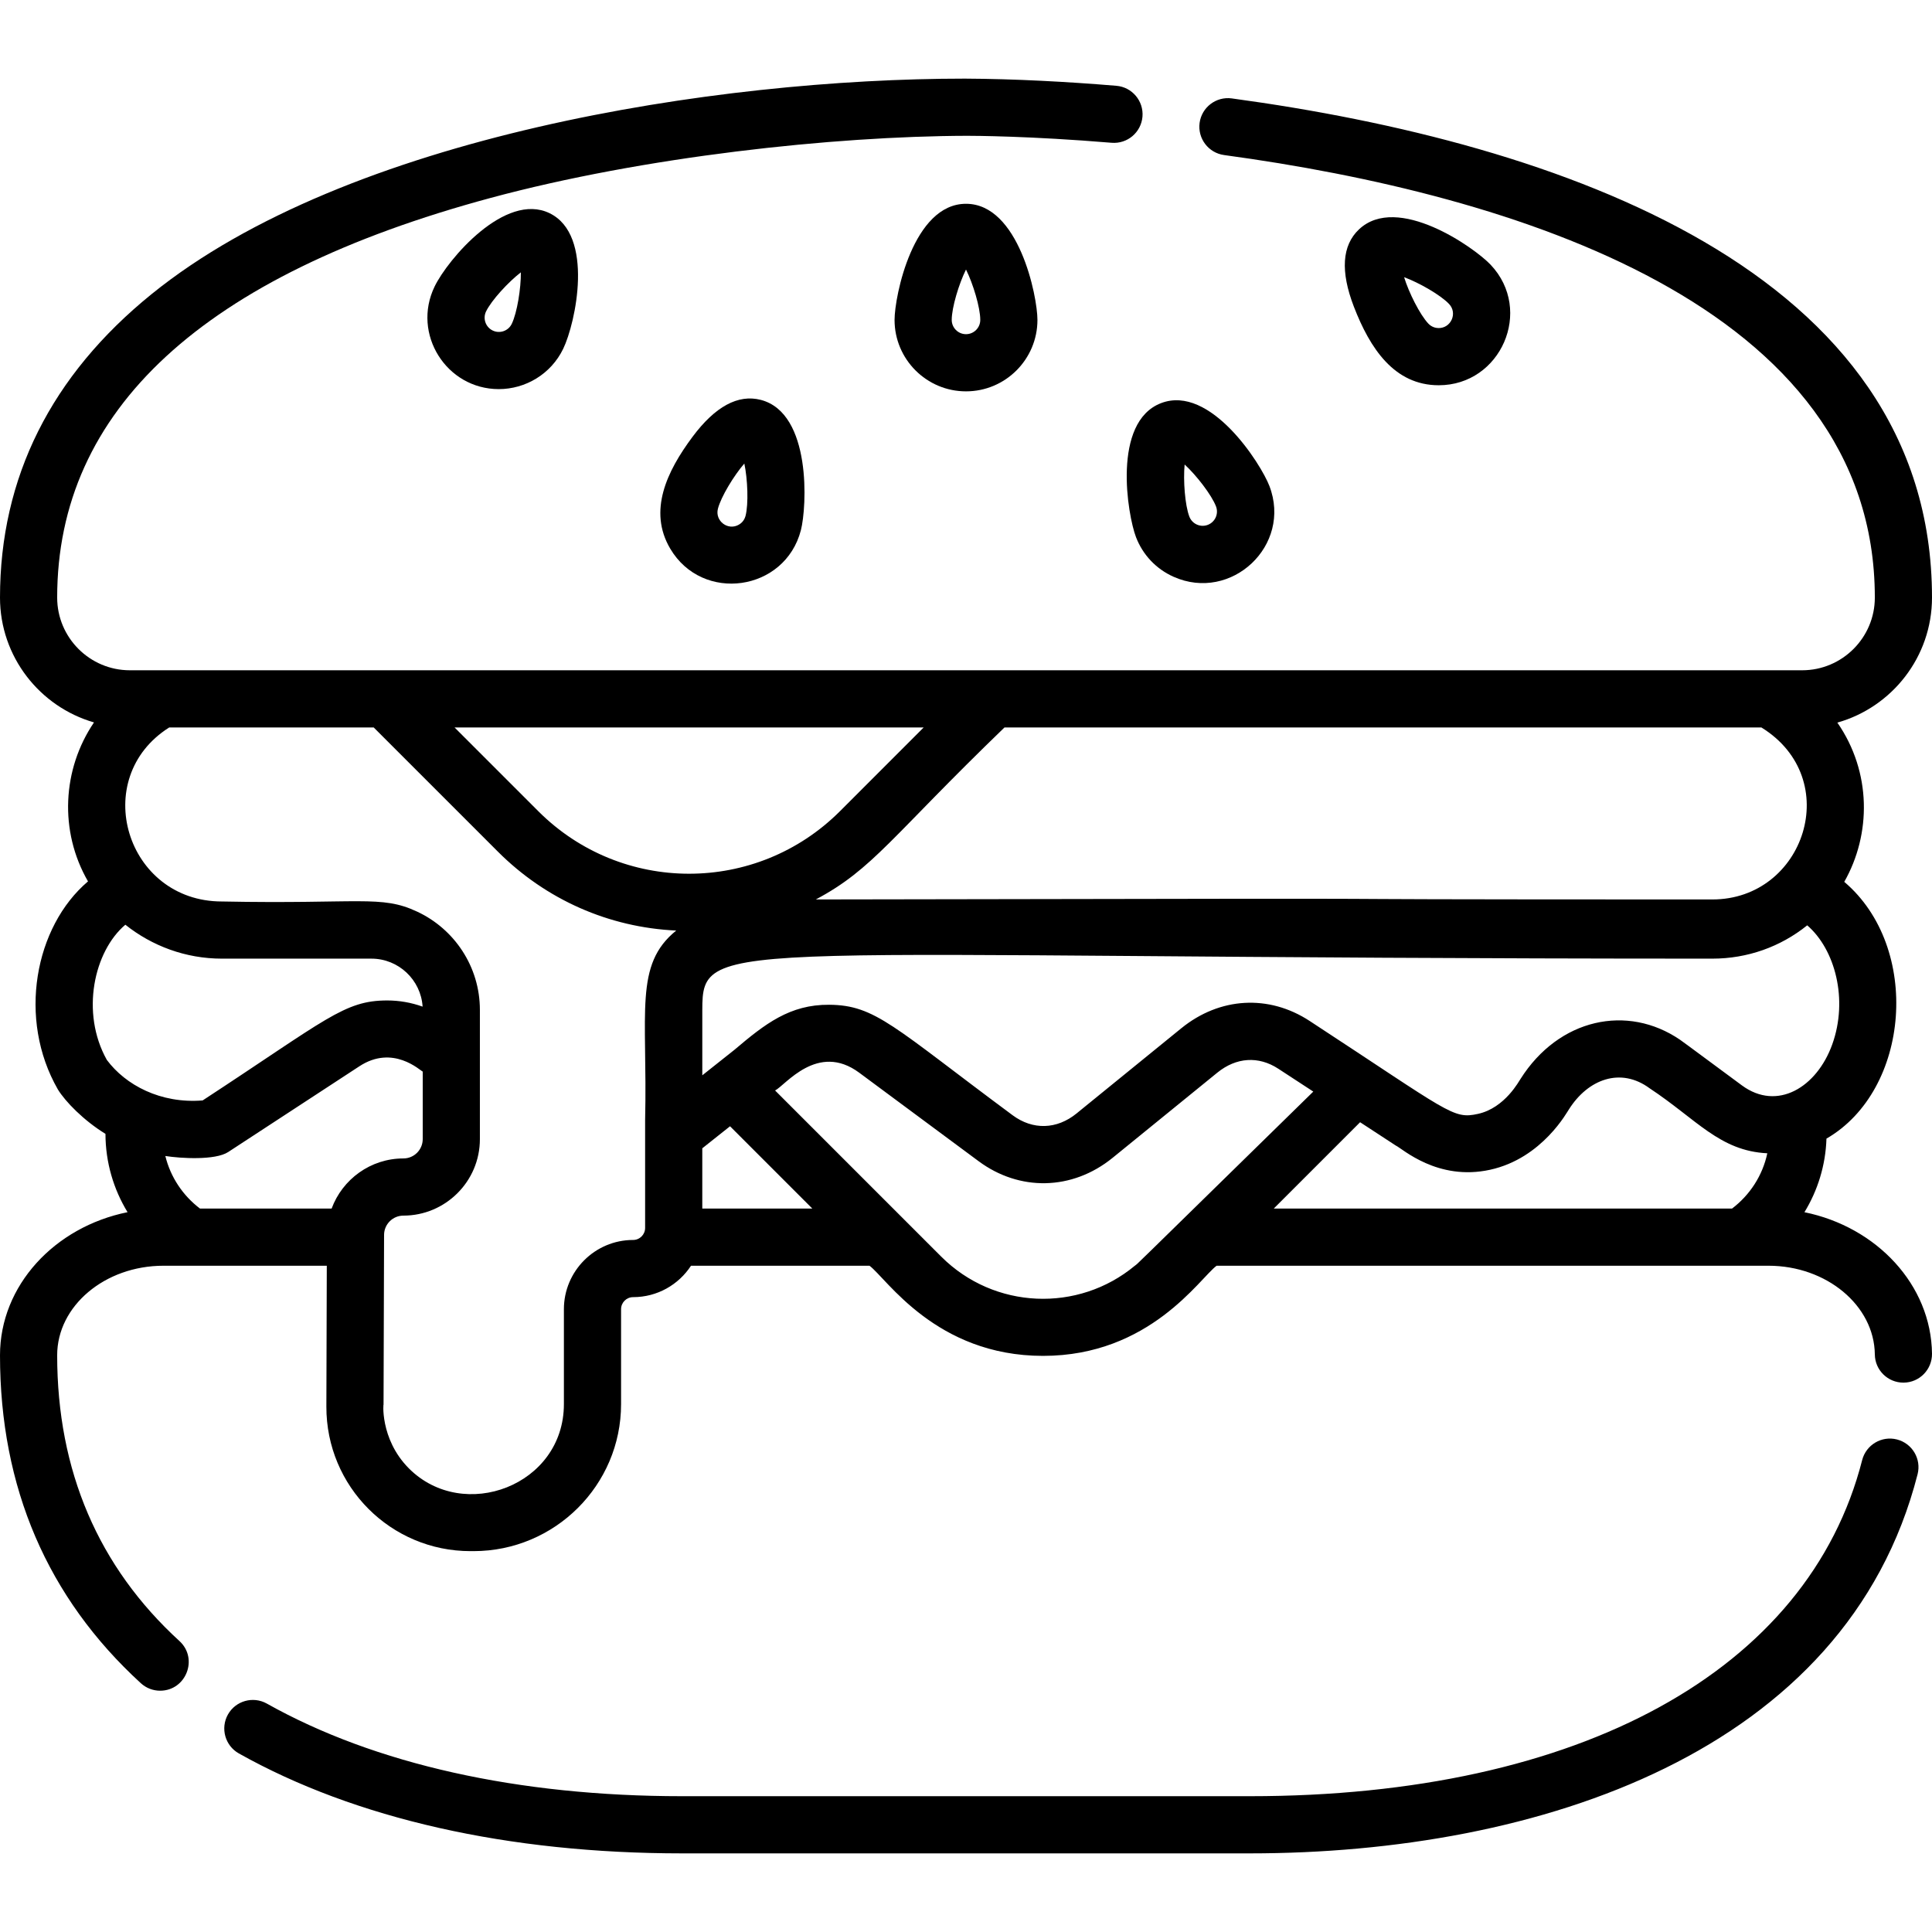
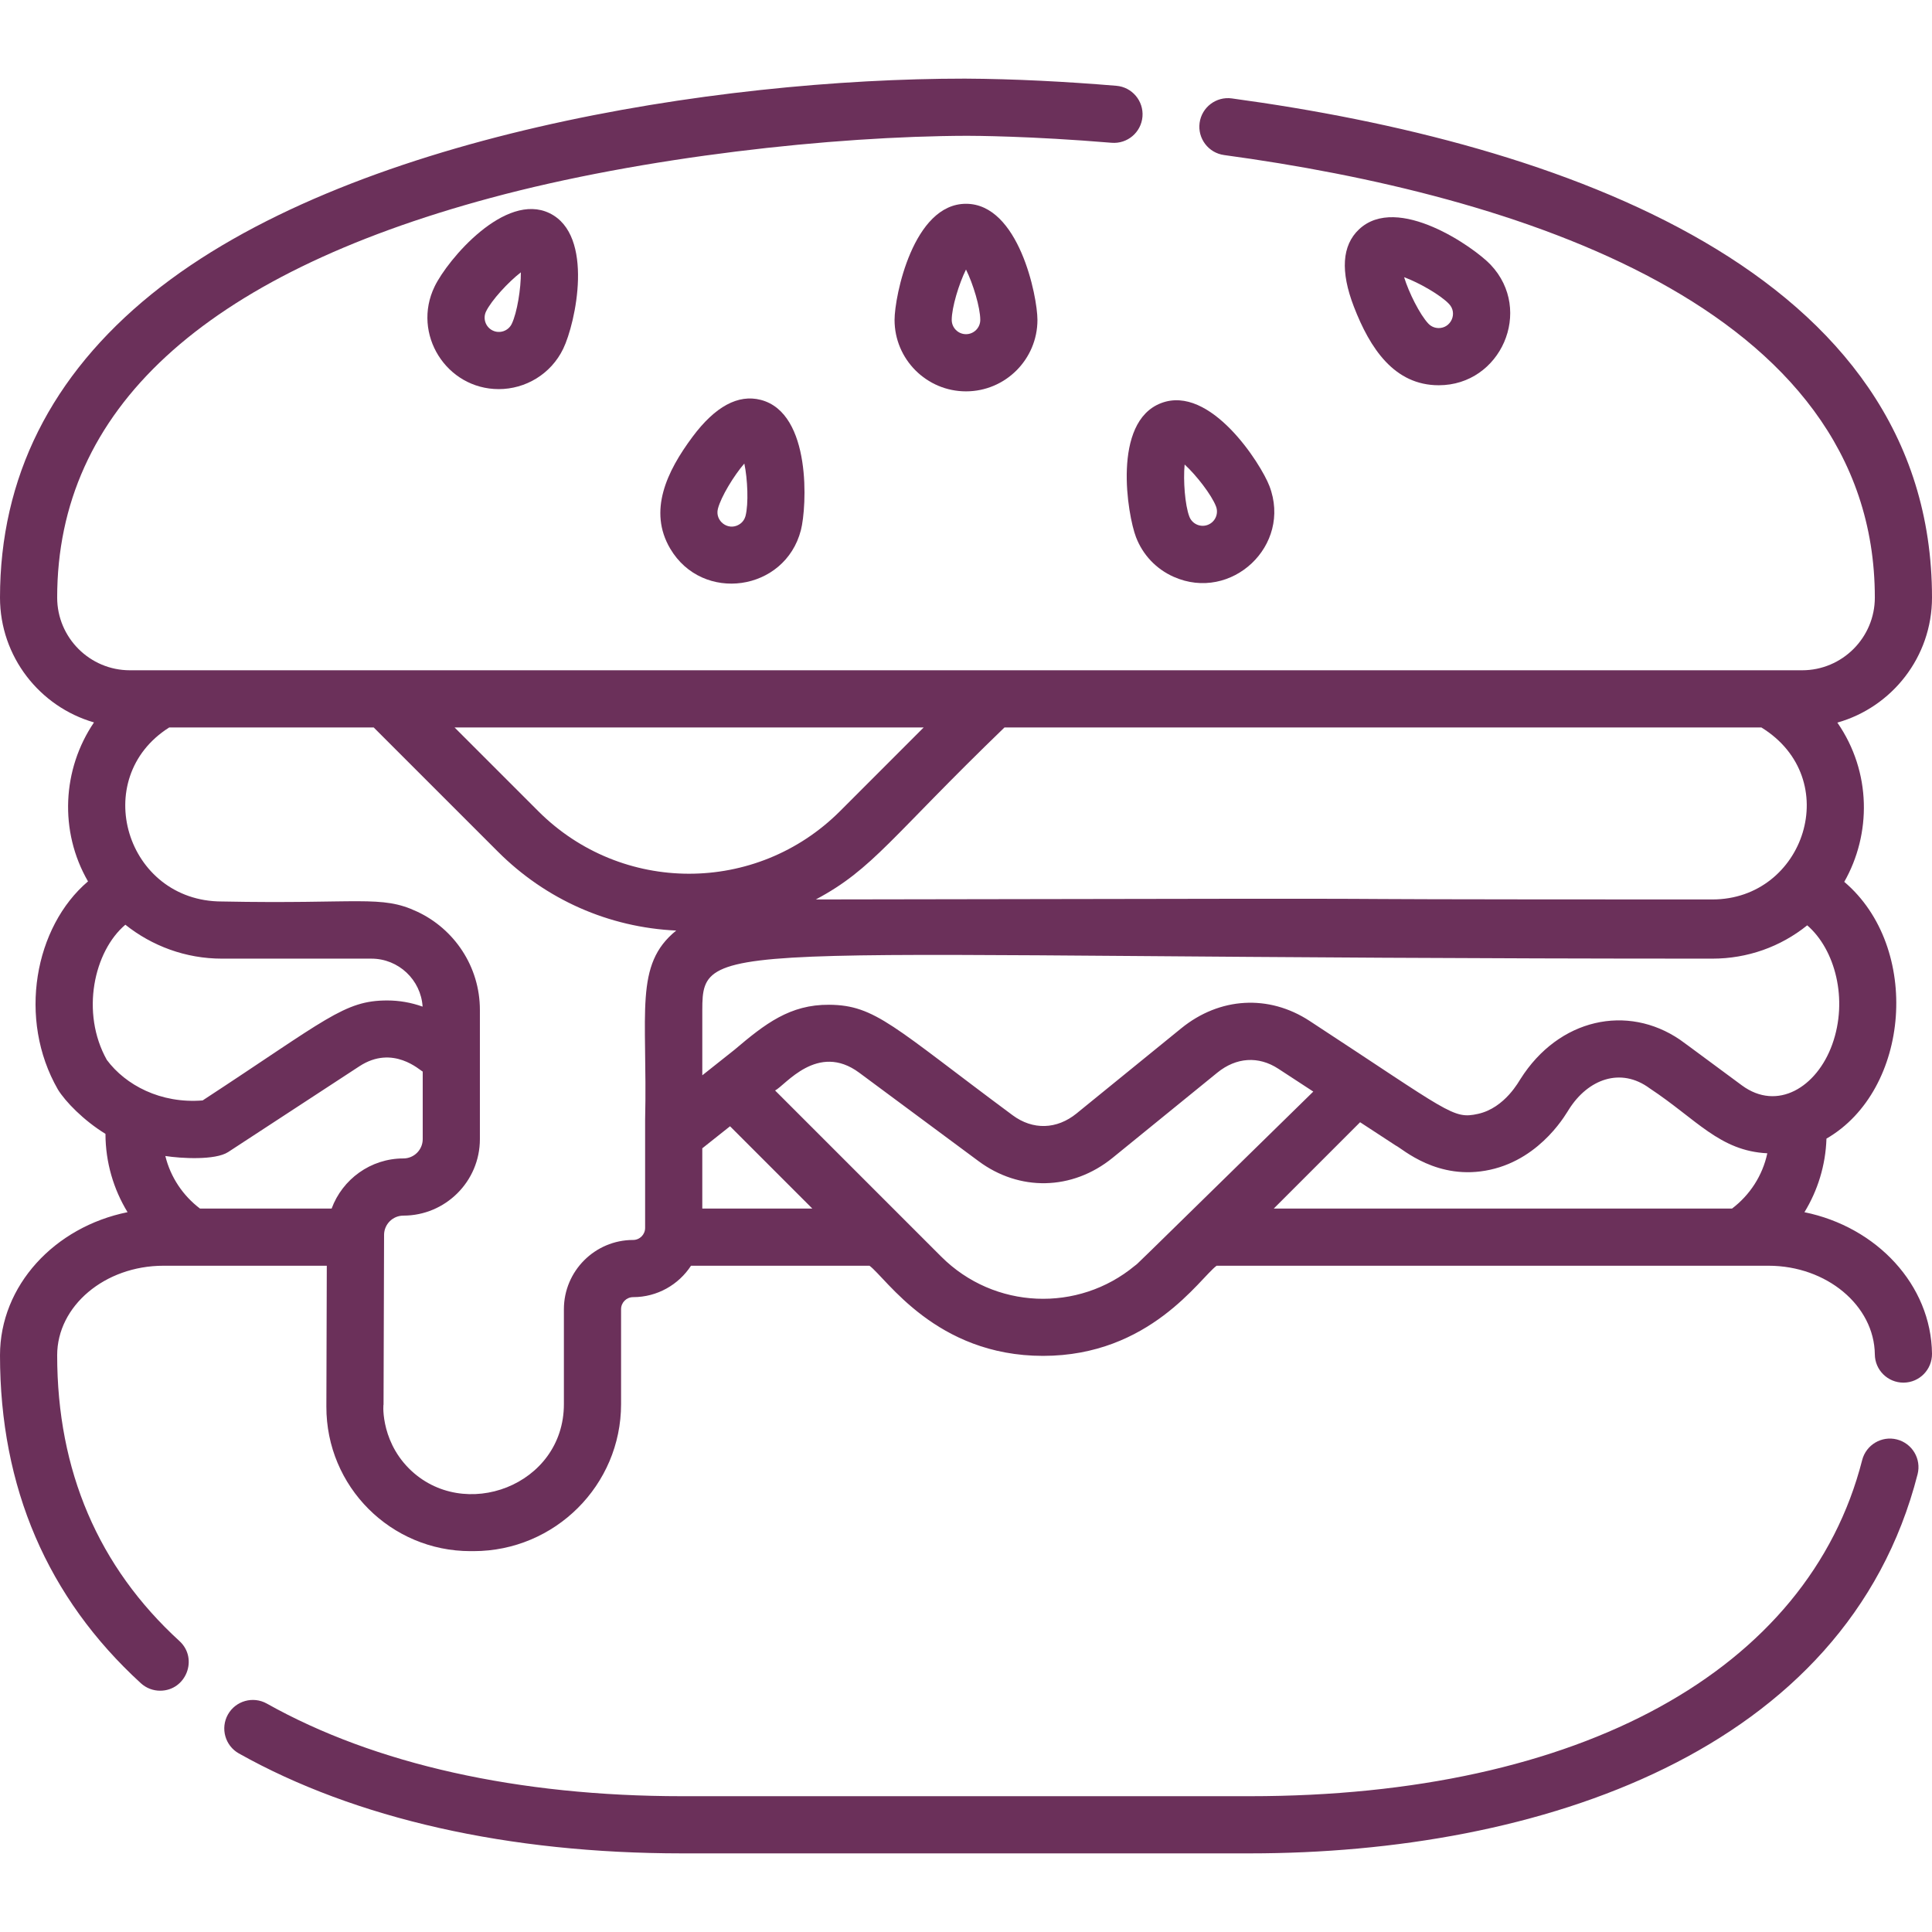
<svg xmlns="http://www.w3.org/2000/svg" version="1.1" id="Capa_1" x="0px" y="0px" viewBox="0 0 512 512" style="enable-background:new 0 0 512 512;" xml:space="preserve">
  <g>
    <g>
-       <path d="M502.707,381.47c-4.04-1.03-8.171,1.414-9.212,5.464c-14.242,55.776-74.896,89.077-162.246,89.077H180.74    c-43.382,0-81.421-8.484-110.026-24.544c-3.646-2.04-8.262-0.747-10.313,2.899c-2.04,3.646-0.747,8.262,2.899,10.313    c30.857,17.323,71.472,26.484,117.44,26.484H331.25c76.221,0,158.066-26.633,176.932-100.481    C509.212,386.631,506.768,382.51,502.707,381.47z" />
+       <path style="fill:#6b305a;" d="M502.707,381.47c-4.04-1.03-8.171,1.414-9.212,5.464c-14.242,55.776-74.896,89.077-162.246,89.077H180.74    c-43.382,0-81.421-8.484-110.026-24.544c-3.646-2.04-8.262-0.747-10.313,2.899c-2.04,3.646-0.747,8.262,2.899,10.313    c30.857,17.323,71.472,26.484,117.44,26.484H331.25c76.221,0,158.066-26.633,176.932-100.481    C509.212,386.631,506.768,382.51,502.707,381.47z" />
    </g>
  </g>
  <g>
    <g>
      <g>
-         <path d="M285.607,294.827c0.002-0.001,0.01-0.008,0.014-0.011C285.632,294.807,285.63,294.808,285.607,294.827z" />
-         <path d="M478.195,321.247c3.498-5.723,5.606-12.384,5.836-19.501c22.244-12.847,25.184-50.693,4.717-68.048     c7.171-12.617,7.265-29.062-1.828-42.2c14.454-4.081,25.08-17.393,25.08-33.13c0-86.766-99.135-120.557-185.558-132.288     c-4.141-0.566-7.969,2.333-8.535,6.485c-0.555,4.141,2.343,7.959,6.495,8.525c76.536,10.393,172.448,39.708,172.448,117.278     c0,10.616-8.646,19.262-19.262,19.262c-406.63,0-36.534,0-443.174,0c-10.616,0-19.262-8.646-19.262-19.262     c0-49.725,38.645-85.36,114.864-105.915c40.498-10.923,90.751-16.366,126.278-16.464c1.657,0,16.737,0.05,38.291,1.848     c4.192,0.343,7.828-2.757,8.182-6.919c0.343-4.172-2.758-7.838-6.919-8.182c-13.095-1.09-26.944-1.834-40.14-1.899     c-66.052,0-163.688,15.17-215.476,57.058C13.535,99.491,0,126.571,0,158.368c0,15.676,10.545,28.938,24.908,33.079     c-8.393,12.368-9.289,28.795-1.586,42.13c-14.125,11.998-18.731,36.448-7.979,55.149c1.97,3.202,6.798,8.192,12.606,11.757     c0.017,7.597,2.156,14.701,5.853,20.757C14.483,325.149,0,340.663,0,359.158c0,35.029,12.565,64.27,37.332,86.916     c1.444,1.323,3.283,1.98,5.101,1.98c6.884,0,10.207-8.51,5.121-13.161c-21.494-19.656-32.403-45.14-32.403-75.734     c0-13.08,12.646-23.726,28.181-23.726h43.271l-0.111,37.312c-0.063,21.238,17.101,38.322,38.19,38.322h0.798     c21.565,0,39.11-17.474,39.11-38.958v-25.161c0-1.768,1.434-3.192,3.192-3.192c6.414,0,12.07-3.313,15.343-8.323h47.301     c4.485,3.313,17.568,23.888,45.988,23.888c28.353,0,41.53-20.588,45.998-23.888h146.257c15.383,0,28.029,10.535,28.181,23.494     c0.04,4.151,3.424,7.485,7.565,7.485h0.091c4.182-0.04,7.535-3.475,7.495-7.656C511.783,340.477,497.319,325.143,478.195,321.247     z M266.202,192.78H466.78c22.056,13.599,11.456,45.584-12.979,45.584c-162.792,0-12.686-0.42-237.598,0     C231.391,230.289,236.114,221.837,266.202,192.78z M28.312,280.888c-7.018-12.53-3.414-28.788,4.909-35.827     c7.03,5.606,15.949,8.99,25.595,8.99H98.43c7.202,0,13.111,5.626,13.565,12.717c-3.05-1.091-6.212-1.636-9.383-1.636     c-11.413,0-16.081,5.029-48.907,26.494C42.555,292.528,33.269,287.545,28.312,280.888z M87.885,320.28H52.997     c-4.492-3.407-7.803-8.291-9.18-13.929c4.044,0.635,13.218,1.193,16.656-1.05l34.766-22.726     c8.926-5.845,16.103,1.142,16.787,1.404v17.898c0,2.828-2.293,5.121-5.121,5.121C98.198,306.998,90.744,312.533,87.885,320.28z      M170.963,296.837c0,14.874,0,3.16,0,28.575c0,1.757-1.424,3.192-3.182,3.192c-10.148,0-18.343,8.276-18.343,18.343v25.161     c0,21.599-26.621,31.521-41.079,17.03c-7.903-7.94-6.708-18.03-6.716-16.797c0.034-10.996,0.074-23.72,0.14-45.089     c0.01-2.808,2.303-5.101,5.121-5.101c11.095,0,20.272-9.014,20.272-20.272c0-14.923,0-19.302,0-34.231     c0-11.515-6.808-21.474-16.616-26.049c-9.554-4.502-15.217-1.968-51.745-2.697c-25.418,0-35.287-32.663-13.969-46.119h54.19     l32.898,32.898c12.728,12.738,29.405,20.094,47.273,20.926C167.979,255.665,171.625,268.203,170.963,296.837z M142.651,214.971     L120.46,192.78h124.328l-22.181,22.191C200.451,237.107,164.701,237.041,142.651,214.971z M186.114,320.28v-15.969l7.353-5.838     l21.807,21.807H186.114z M300.746,335.431c-15.002,12.46-37.273,11.622-51.321-2.424c-10.926-10.927-33.102-33.102-44.018-44.018     c2.694-1.34,11.245-12.898,22.302-4.707l31.615,23.433c10.772,8.008,24.769,7.874,35.554-0.899l27.716-22.545     c5.03-4.091,10.929-4.475,16.181-1.04l9.262,6.05C295.797,340.418,302.189,334.243,300.746,335.431z M459.011,320.28H337.562     l22.878-22.878l9.444,6.171c1.727,0.783,11.051,9.489,25.009,6.424c13.93-3.043,20.588-15.659,20.868-15.969     c5.078-8.065,13.755-11.276,21.413-5.616c12.475,8.239,18.54,16.596,31.181,17.221     C467.092,311.579,463.691,316.732,459.011,320.28z M461.618,287.635c-16.117-11.903-15.481-11.463-16.393-12.09     c-13.924-9.509-32.114-5.682-42.291,10.414c-0.261,0.303-4.052,7.661-11.262,9.232c-6.673,1.47-7.409-0.301-44.614-24.635     c-10.808-7.07-23.837-6.323-34.019,1.959c-15.833,12.878-27.568,22.42-27.275,22.185c-0.091,0.074-0.126,0.102-0.143,0.116     c-0.01,0.008-0.029,0.024-0.056,0.047c-0.014,0.011-0.03,0.024-0.045,0.037c-0.004,0.003-0.007,0.006-0.01,0.009     c-0.01,0.008-0.019,0.016-0.029,0.024c-0.056,0.045-0.142,0.116-0.156,0.126c-5.262,4.283-11.616,4.464-16.979,0.485     c-31.573-23.403-36.319-29.187-48.614-29.272c-10.404-0.074-16.961,5.035-25.1,11.939l-8.515,6.757v-17.323     c0-20.052,4.304-13.595,267.686-13.595c9.262,0,18.03-3.111,25.13-8.828c7.401,6.394,10.906,19.653,6.636,31.544     C481.481,288.156,471.003,294.557,461.618,287.635z" />
+         <path style="fill:#6b305a;" d="M285.607,294.827c0.002-0.001,0.01-0.008,0.014-0.011C285.632,294.807,285.63,294.808,285.607,294.827z" />
+         <path style="fill:#6b305a;" d="M478.195,321.247c3.498-5.723,5.606-12.384,5.836-19.501c22.244-12.847,25.184-50.693,4.717-68.048     c7.171-12.617,7.265-29.062-1.828-42.2c14.454-4.081,25.08-17.393,25.08-33.13c0-86.766-99.135-120.557-185.558-132.288     c-4.141-0.566-7.969,2.333-8.535,6.485c-0.555,4.141,2.343,7.959,6.495,8.525c76.536,10.393,172.448,39.708,172.448,117.278     c0,10.616-8.646,19.262-19.262,19.262c-406.63,0-36.534,0-443.174,0c-10.616,0-19.262-8.646-19.262-19.262     c0-49.725,38.645-85.36,114.864-105.915c40.498-10.923,90.751-16.366,126.278-16.464c1.657,0,16.737,0.05,38.291,1.848     c4.192,0.343,7.828-2.757,8.182-6.919c0.343-4.172-2.758-7.838-6.919-8.182c-13.095-1.09-26.944-1.834-40.14-1.899     c-66.052,0-163.688,15.17-215.476,57.058C13.535,99.491,0,126.571,0,158.368c0,15.676,10.545,28.938,24.908,33.079     c-8.393,12.368-9.289,28.795-1.586,42.13c-14.125,11.998-18.731,36.448-7.979,55.149c1.97,3.202,6.798,8.192,12.606,11.757     c0.017,7.597,2.156,14.701,5.853,20.757C14.483,325.149,0,340.663,0,359.158c0,35.029,12.565,64.27,37.332,86.916     c1.444,1.323,3.283,1.98,5.101,1.98c6.884,0,10.207-8.51,5.121-13.161c-21.494-19.656-32.403-45.14-32.403-75.734     c0-13.08,12.646-23.726,28.181-23.726h43.271l-0.111,37.312c-0.063,21.238,17.101,38.322,38.19,38.322h0.798     c21.565,0,39.11-17.474,39.11-38.958v-25.161c0-1.768,1.434-3.192,3.192-3.192c6.414,0,12.07-3.313,15.343-8.323h47.301     c4.485,3.313,17.568,23.888,45.988,23.888c28.353,0,41.53-20.588,45.998-23.888h146.257c15.383,0,28.029,10.535,28.181,23.494     c0.04,4.151,3.424,7.485,7.565,7.485h0.091c4.182-0.04,7.535-3.475,7.495-7.656C511.783,340.477,497.319,325.143,478.195,321.247     z M266.202,192.78H466.78c22.056,13.599,11.456,45.584-12.979,45.584c-162.792,0-12.686-0.42-237.598,0     C231.391,230.289,236.114,221.837,266.202,192.78z M28.312,280.888c-7.018-12.53-3.414-28.788,4.909-35.827     c7.03,5.606,15.949,8.99,25.595,8.99H98.43c7.202,0,13.111,5.626,13.565,12.717c-3.05-1.091-6.212-1.636-9.383-1.636     c-11.413,0-16.081,5.029-48.907,26.494C42.555,292.528,33.269,287.545,28.312,280.888z M87.885,320.28H52.997     c-4.492-3.407-7.803-8.291-9.18-13.929c4.044,0.635,13.218,1.193,16.656-1.05l34.766-22.726     c8.926-5.845,16.103,1.142,16.787,1.404v17.898c0,2.828-2.293,5.121-5.121,5.121C98.198,306.998,90.744,312.533,87.885,320.28z      M170.963,296.837c0,14.874,0,3.16,0,28.575c0,1.757-1.424,3.192-3.182,3.192c-10.148,0-18.343,8.276-18.343,18.343v25.161     c0,21.599-26.621,31.521-41.079,17.03c-7.903-7.94-6.708-18.03-6.716-16.797c0.034-10.996,0.074-23.72,0.14-45.089     c0.01-2.808,2.303-5.101,5.121-5.101c11.095,0,20.272-9.014,20.272-20.272c0-14.923,0-19.302,0-34.231     c0-11.515-6.808-21.474-16.616-26.049c-9.554-4.502-15.217-1.968-51.745-2.697c-25.418,0-35.287-32.663-13.969-46.119h54.19     l32.898,32.898c12.728,12.738,29.405,20.094,47.273,20.926C167.979,255.665,171.625,268.203,170.963,296.837z M142.651,214.971     L120.46,192.78h124.328l-22.181,22.191C200.451,237.107,164.701,237.041,142.651,214.971z M186.114,320.28v-15.969l7.353-5.838     l21.807,21.807H186.114z M300.746,335.431c-15.002,12.46-37.273,11.622-51.321-2.424c-10.926-10.927-33.102-33.102-44.018-44.018     c2.694-1.34,11.245-12.898,22.302-4.707l31.615,23.433c10.772,8.008,24.769,7.874,35.554-0.899l27.716-22.545     c5.03-4.091,10.929-4.475,16.181-1.04l9.262,6.05C295.797,340.418,302.189,334.243,300.746,335.431z M459.011,320.28H337.562     l22.878-22.878l9.444,6.171c1.727,0.783,11.051,9.489,25.009,6.424c13.93-3.043,20.588-15.659,20.868-15.969     c5.078-8.065,13.755-11.276,21.413-5.616c12.475,8.239,18.54,16.596,31.181,17.221     C467.092,311.579,463.691,316.732,459.011,320.28z M461.618,287.635c-16.117-11.903-15.481-11.463-16.393-12.09     c-13.924-9.509-32.114-5.682-42.291,10.414c-0.261,0.303-4.052,7.661-11.262,9.232c-6.673,1.47-7.409-0.301-44.614-24.635     c-10.808-7.07-23.837-6.323-34.019,1.959c-15.833,12.878-27.568,22.42-27.275,22.185c-0.091,0.074-0.126,0.102-0.143,0.116     c-0.01,0.008-0.029,0.024-0.056,0.047c-0.014,0.011-0.03,0.024-0.045,0.037c-0.004,0.003-0.007,0.006-0.01,0.009     c-0.01,0.008-0.019,0.016-0.029,0.024c-0.056,0.045-0.142,0.116-0.156,0.126c-5.262,4.283-11.616,4.464-16.979,0.485     c-31.573-23.403-36.319-29.187-48.614-29.272c-10.404-0.074-16.961,5.035-25.1,11.939l-8.515,6.757v-17.323     c0-20.052,4.304-13.595,267.686-13.595c9.262,0,18.03-3.111,25.13-8.828c7.401,6.394,10.906,19.653,6.636,31.544     C481.481,288.156,471.003,294.557,461.618,287.635z" />
      </g>
    </g>
  </g>
  <g>
    <g>
-       <path d="M395.034,70.16C395.034,70.159,395.034,70.159,395.034,70.16c-4.301-4.554-24.731-18.973-34.895-9.365    c-4.498,4.248-4.952,11.135-1.352,20.469c4.266,11.058,10.702,20.832,22.5,20.832C397.719,102.095,406.472,82.264,395.034,70.16z     M381.167,86.942c-0.585-0.017-1.705-0.192-2.641-1.183c-2.257-2.39-5.198-8.281-6.42-12.3c3.943,1.448,9.659,4.716,11.918,7.106    C386.326,83.004,384.533,87.023,381.167,86.942z" />
+       <path style="fill:#6b305a;" d="M395.034,70.16C395.034,70.159,395.034,70.159,395.034,70.16c-4.301-4.554-24.731-18.973-34.895-9.365    c-4.498,4.248-4.952,11.135-1.352,20.469c4.266,11.058,10.702,20.832,22.5,20.832C397.719,102.095,406.472,82.264,395.034,70.16z     M381.167,86.942c-0.585-0.017-1.705-0.192-2.641-1.183c-2.257-2.39-5.198-8.281-6.42-12.3c3.943,1.448,9.659,4.716,11.918,7.106    C386.326,83.004,384.533,87.023,381.167,86.942z" />
    </g>
  </g>
  <g>
    <g>
-       <path d="M336.4,128.775v0.001c-2.245-5.847-15.643-26.956-28.706-21.942c-13.06,5.016-8.887,29.669-6.641,35.516    c1.813,4.721,5.355,8.453,9.975,10.51C326.3,159.654,342.467,144.565,336.4,128.775z M320.08,139.093    c-1.958,0.75-4.138-0.233-4.885-2.174c-1.179-3.07-1.654-9.637-1.255-13.82c3.095,2.84,7.136,8.038,8.316,11.108v0.001    C323.003,136.154,322.033,138.342,320.08,139.093z" />
+       <path style="fill:#6b305a;" d="M336.4,128.775v0.001c-2.245-5.847-15.643-26.956-28.706-21.942c-13.06,5.016-8.887,29.669-6.641,35.516    c1.813,4.721,5.355,8.453,9.975,10.51C326.3,159.654,342.467,144.565,336.4,128.775z M320.08,139.093    c-1.958,0.75-4.138-0.233-4.885-2.174c-1.179-3.07-1.654-9.637-1.255-13.82c3.095,2.84,7.136,8.038,8.316,11.108v0.001    C323.003,136.154,322.033,138.342,320.08,139.093z" />
    </g>
  </g>
  <g>
    <g>
-       <path d="M256,54.006c-13.99,0-18.933,24.509-18.933,30.774c0,10.44,8.493,18.933,18.933,18.933s18.933-8.493,18.933-18.933    C274.933,78.516,269.99,54.006,256,54.006z M256,88.561c-2.085,0-3.782-1.697-3.782-3.782c0-3.288,1.91-9.59,3.782-13.351    c1.873,3.761,3.782,10.063,3.782,13.351C259.782,86.864,258.085,88.561,256,88.561z" />
+       <path style="fill:#6b305a;" d="M256,54.006c-13.99,0-18.933,24.509-18.933,30.774c0,10.44,8.493,18.933,18.933,18.933s18.933-8.493,18.933-18.933    C274.933,78.516,269.99,54.006,256,54.006z M256,88.561c-2.085,0-3.782-1.697-3.782-3.782c0-3.288,1.91-9.59,3.782-13.351    c1.873,3.761,3.782,10.063,3.782,13.351C259.782,86.864,258.085,88.561,256,88.561z" />
    </g>
  </g>
  <g>
    <g>
-       <path d="M201.611,105.971c-5.991-1.544-12.063,1.732-18.051,9.746c-6.891,9.225-11.825,19.703-5.954,29.664    c8.553,14.512,30.447,11.353,34.64-4.881C213.813,134.435,215.158,109.472,201.611,105.971z M197.577,136.713    c-0.062,0.101-0.272,1.447-1.741,2.313c-2.905,1.715-6.417-0.967-5.581-4.204c0.822-3.183,4.247-8.808,7-11.98    C198.127,126.951,198.399,133.529,197.577,136.713z" />
+       <path style="fill:#6b305a;" d="M201.611,105.971c-5.991-1.544-12.063,1.732-18.051,9.746c-6.891,9.225-11.825,19.703-5.954,29.664    c8.553,14.512,30.447,11.353,34.64-4.881C213.813,134.435,215.158,109.472,201.611,105.971z M197.577,136.713    c-0.062,0.101-0.272,1.447-1.741,2.313c-2.905,1.715-6.417-0.967-5.581-4.204c0.822-3.183,4.247-8.808,7-11.98    C198.127,126.951,198.399,133.529,197.577,136.713z" />
    </g>
  </g>
  <g>
    <g>
-       <path d="M145.629,56.494c-11.739-5.689-26.942,12.187-30.455,19.44c-6.092,12.577,3.145,27.185,17.007,27.185    c7.034,0,13.802-3.934,17.069-10.677C152.551,85.629,157.613,62.3,145.629,56.494z M135.615,85.835    c-0.91,1.877-3.176,2.662-5.051,1.755c-1.877-0.909-2.664-3.177-1.755-5.053c1.433-2.958,5.9-7.798,9.224-10.366    C138.076,76.372,137.048,82.877,135.615,85.835z" />
+       <path style="fill:#6b305a;" d="M145.629,56.494c-11.739-5.689-26.942,12.187-30.455,19.44c-6.092,12.577,3.145,27.185,17.007,27.185    c7.034,0,13.802-3.934,17.069-10.677C152.551,85.629,157.613,62.3,145.629,56.494z M135.615,85.835    c-0.91,1.877-3.176,2.662-5.051,1.755c-1.877-0.909-2.664-3.177-1.755-5.053c1.433-2.958,5.9-7.798,9.224-10.366    C138.076,76.372,137.048,82.877,135.615,85.835z" />
    </g>
  </g>
-   <g>
- </g>
-   <g>
- </g>
-   <g>
- </g>
-   <g>
- </g>
-   <g>
- </g>
-   <g>
- </g>
-   <g>
- </g>
-   <g>
- </g>
-   <g>
- </g>
-   <g>
- </g>
-   <g>
- </g>
-   <g>
- </g>
-   <g>
- </g>
-   <g>
- </g>
-   <g>
- </g>
</svg>
